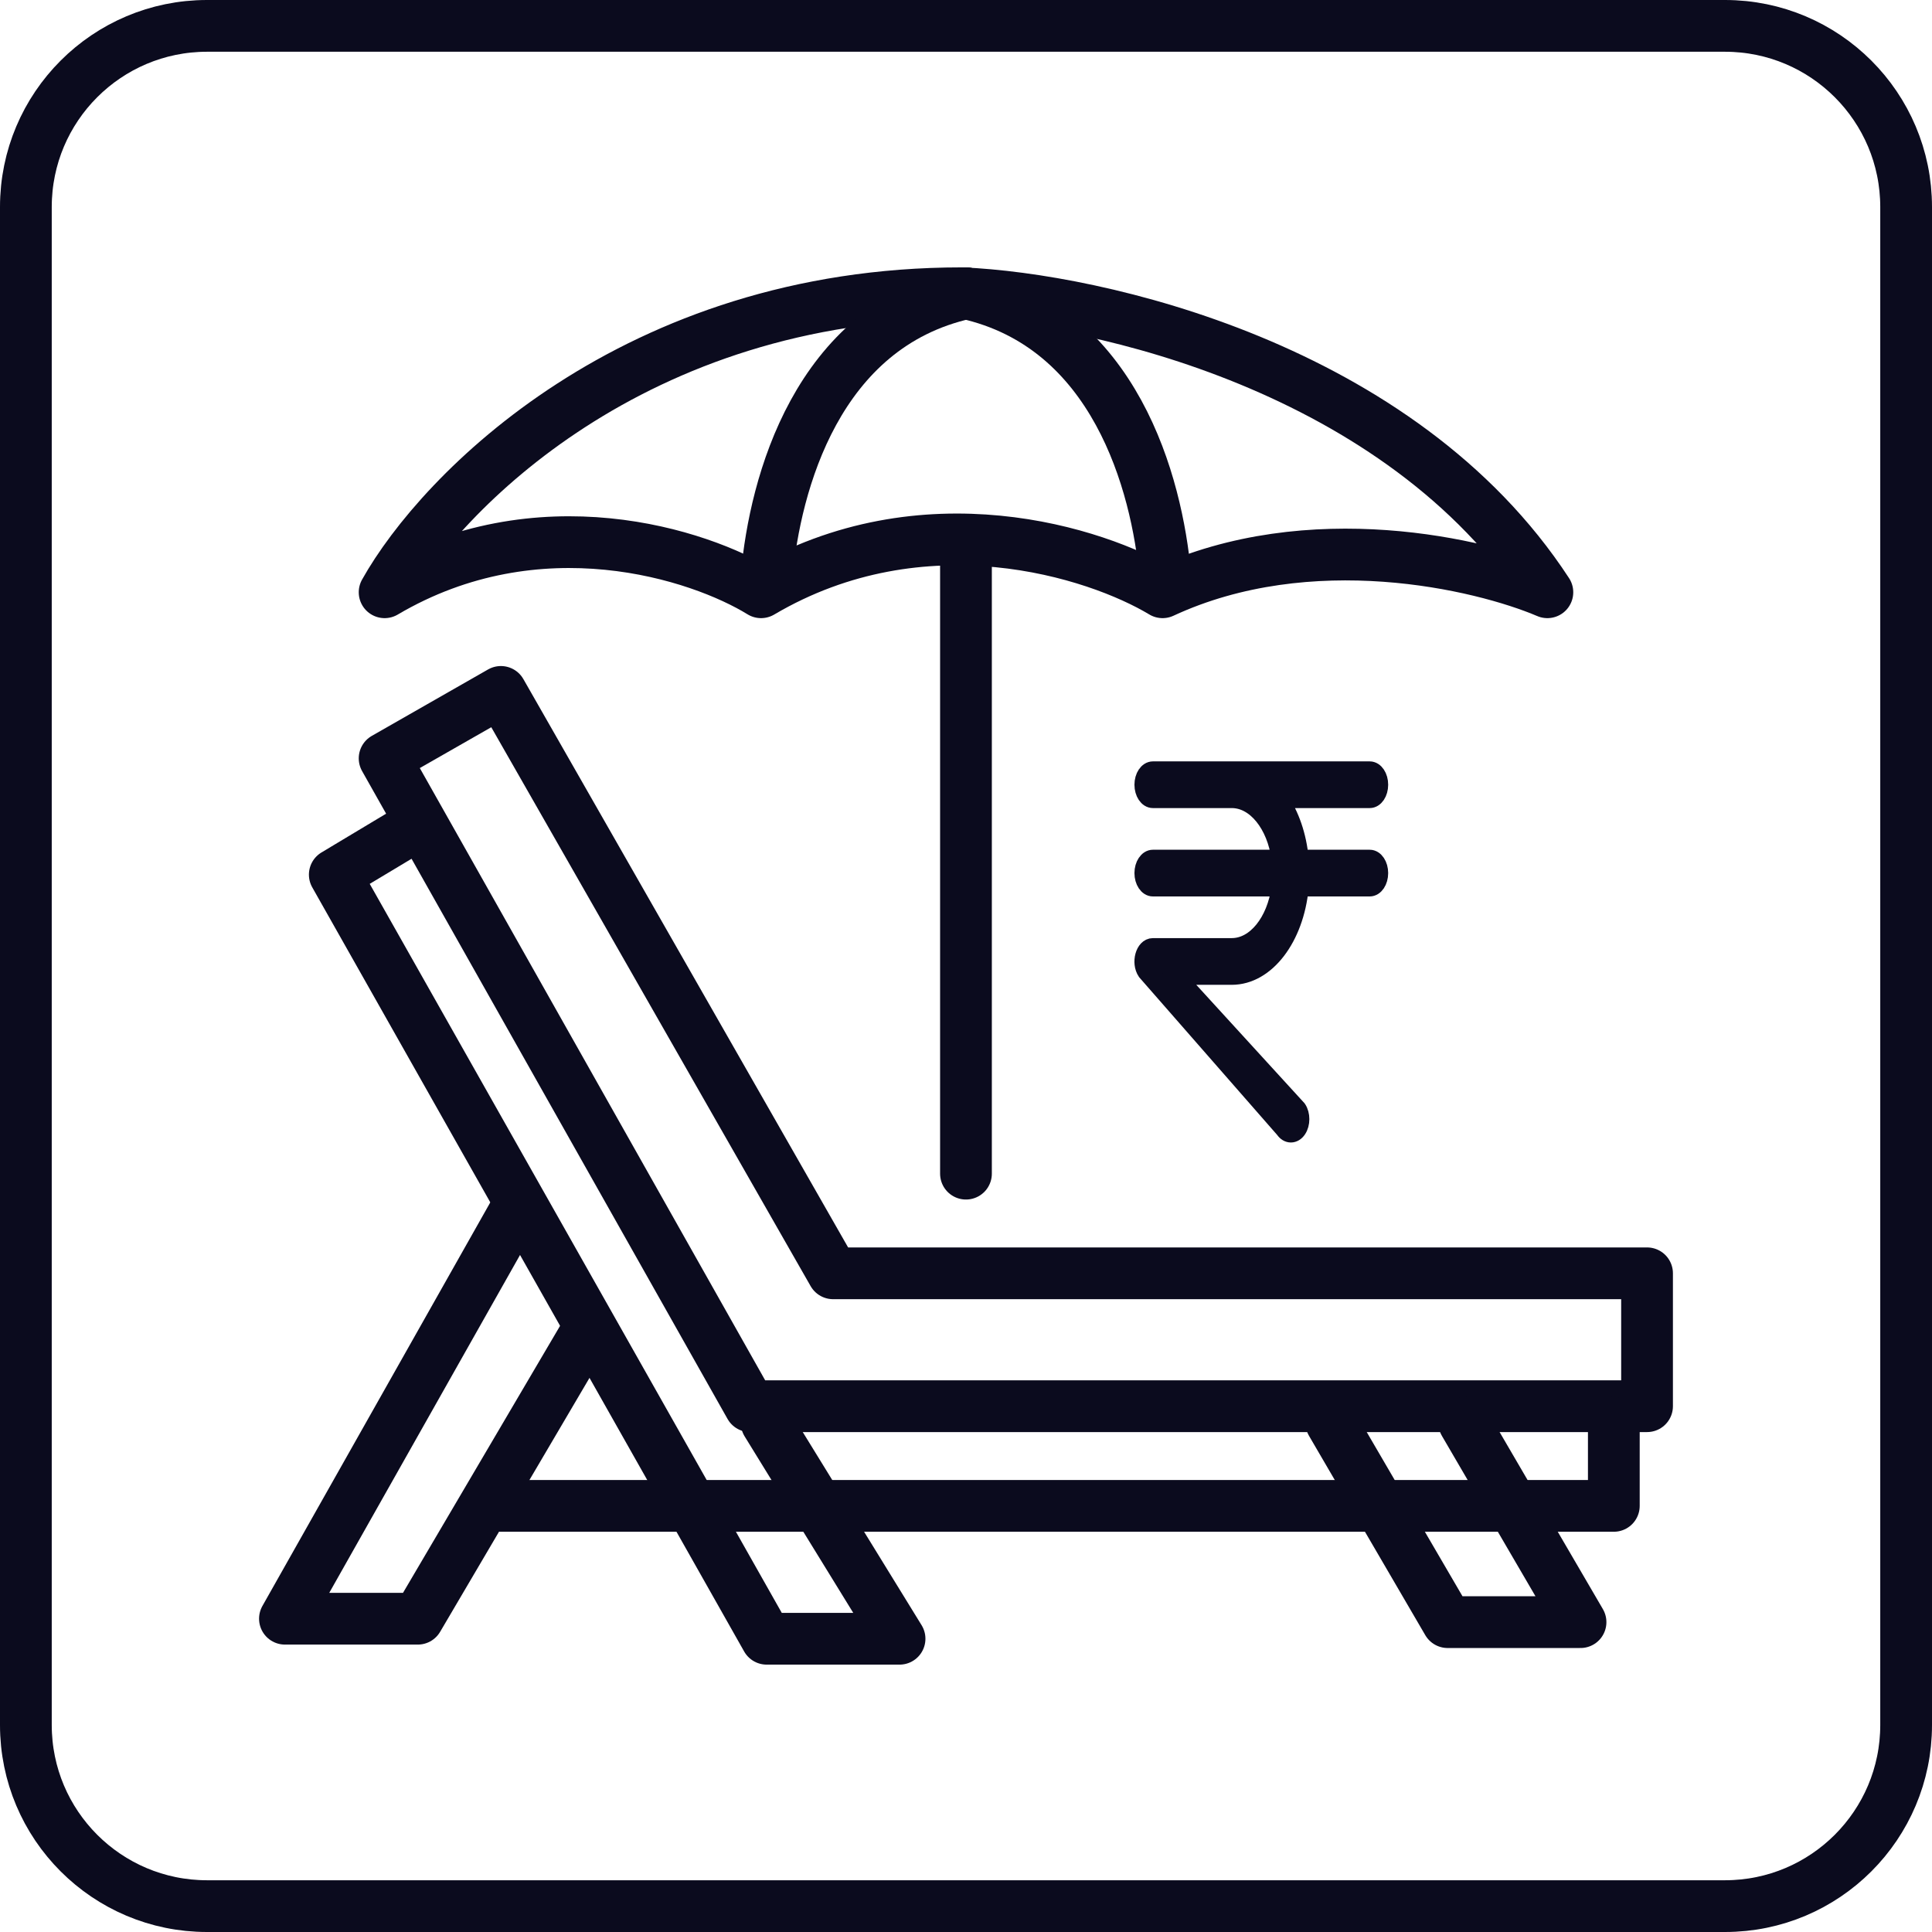
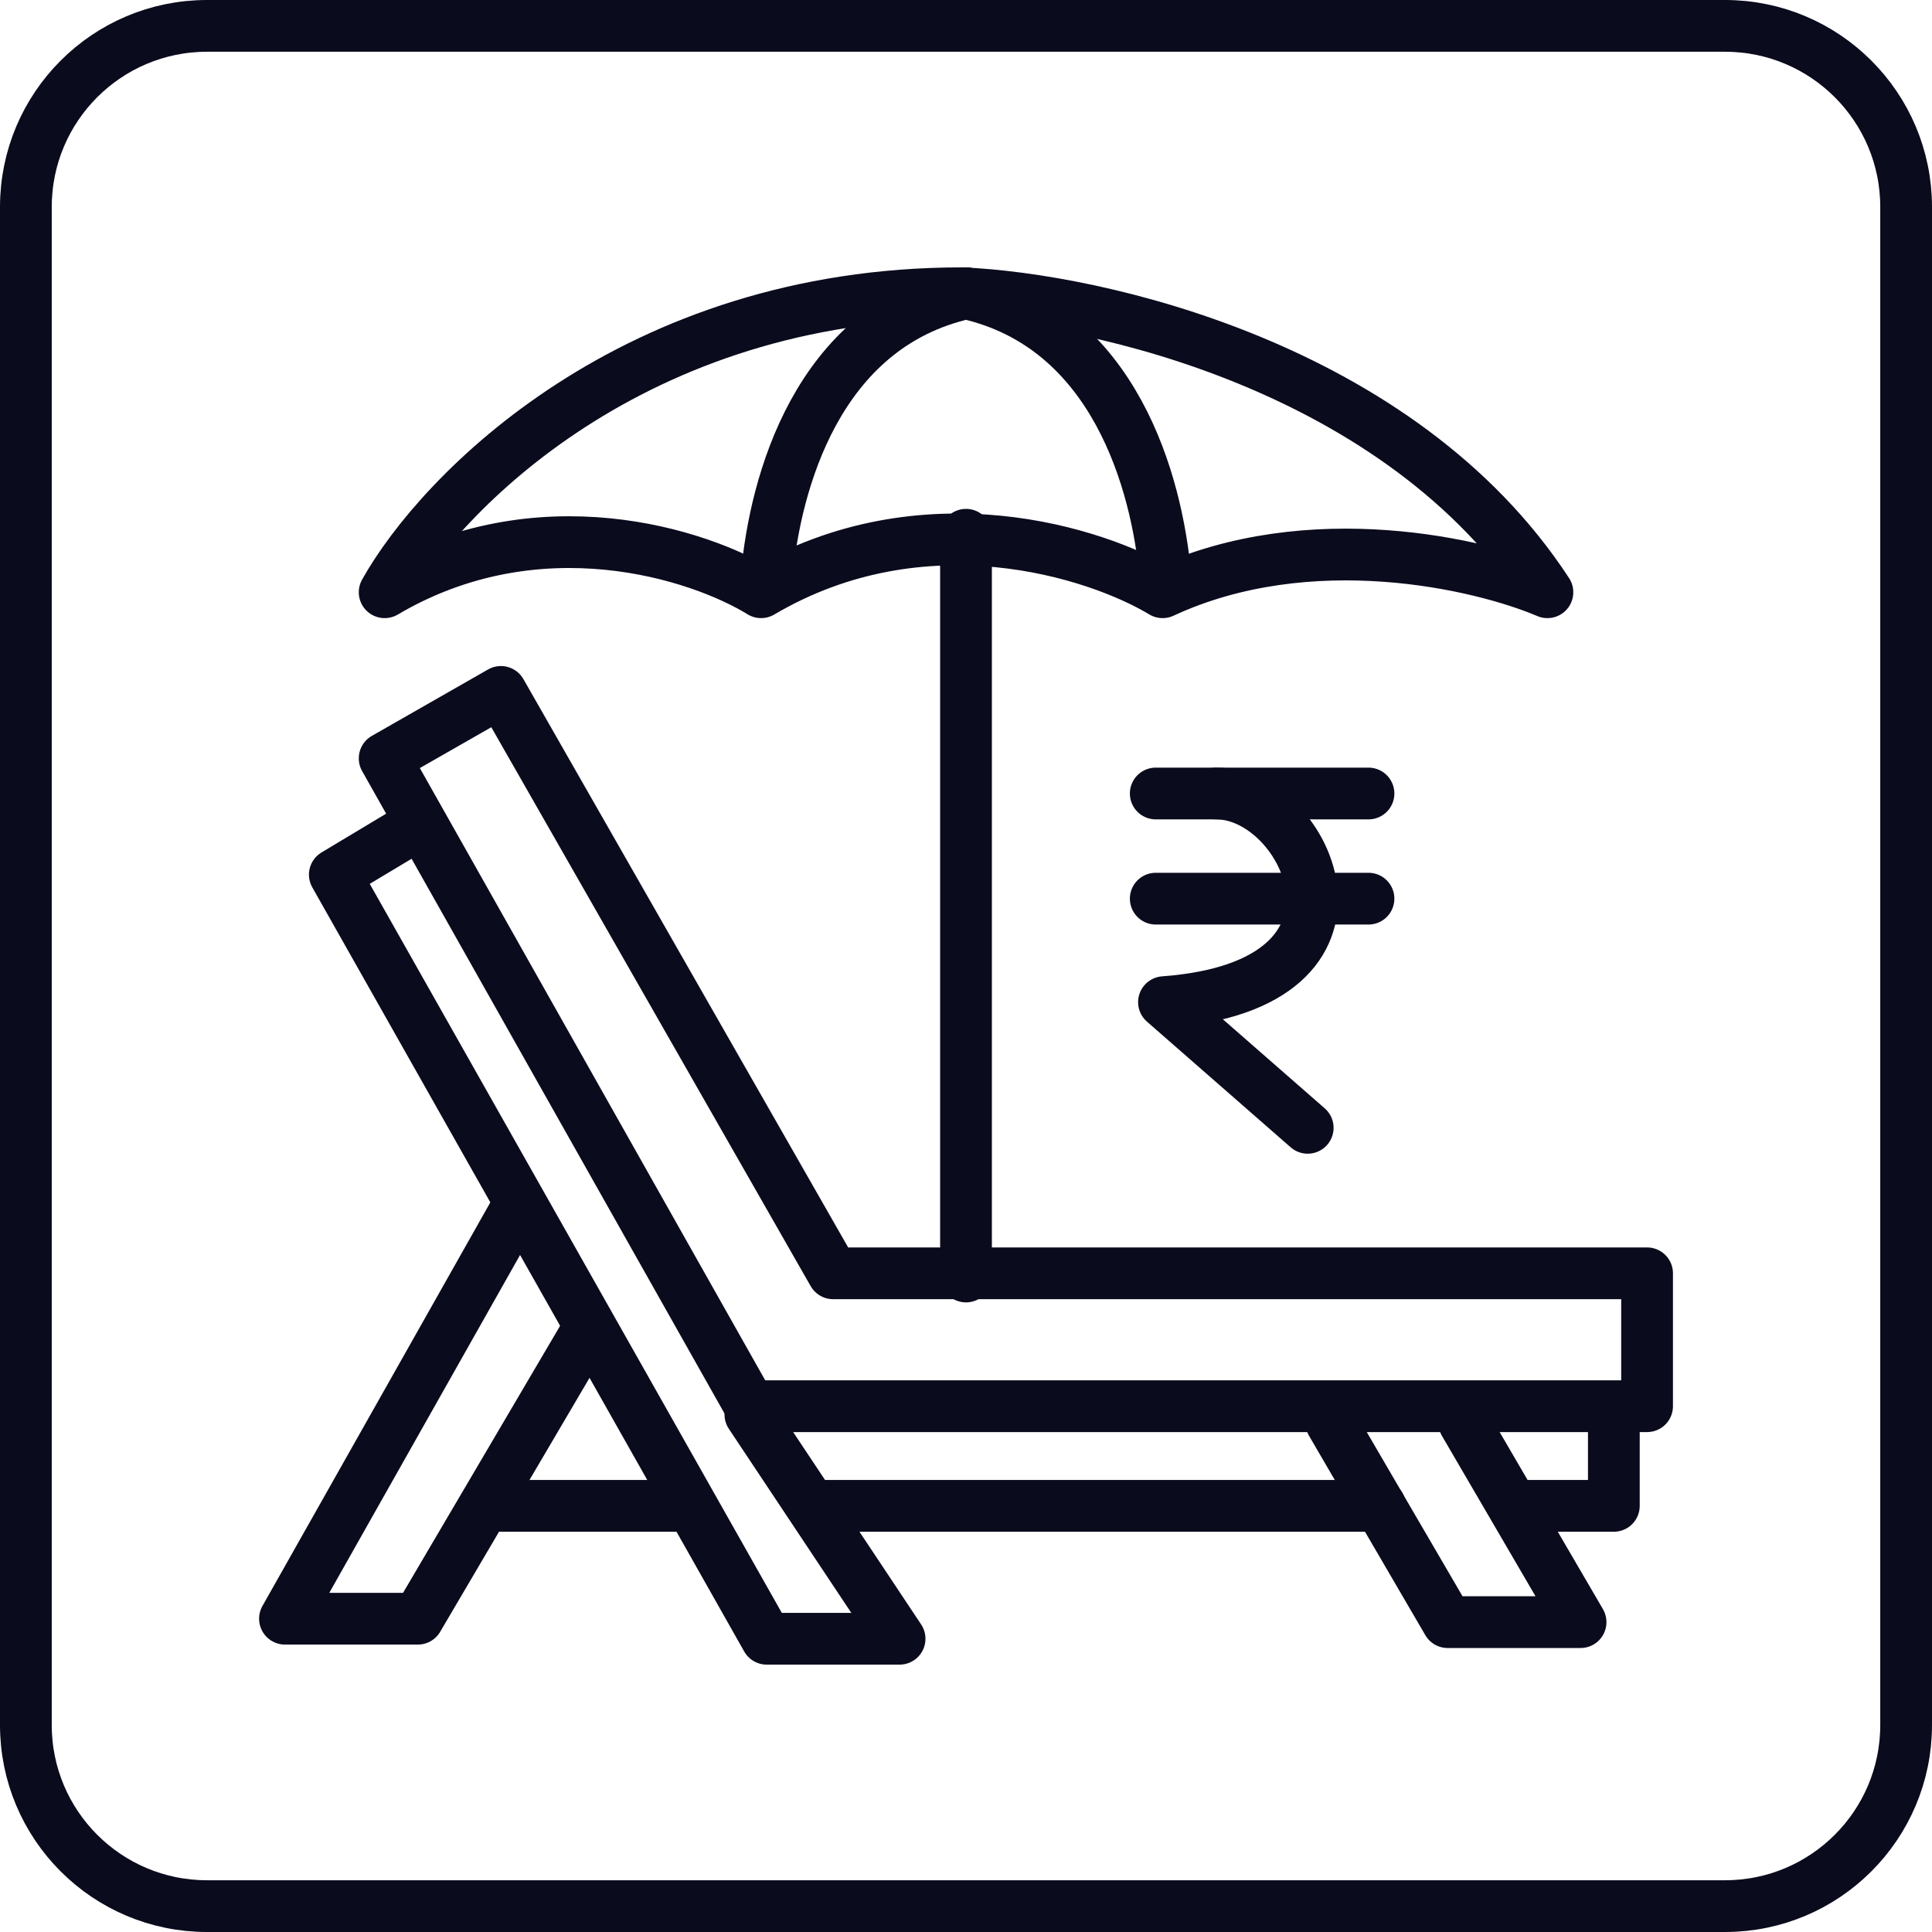
<svg xmlns="http://www.w3.org/2000/svg" width="112" height="112" viewBox="0 0 112 112" fill="none">
  <rect x="1.5" y="1.5" width="109" height="109" rx="10.5" stroke="#0B0B1E" stroke-width="3" />
-   <path d="M55.998 68.038V31.445" stroke="#0B0B1E" stroke-width="3" stroke-linecap="round" stroke-linejoin="round" />
-   <path d="M55.758 17C36.748 17 25.53 28.556 22.297 34.334C31.22 29.073 40.563 32.141 44.119 34.334C53.526 28.787 63.557 32.022 67.396 34.334C75.931 30.372 85.824 32.683 89.703 34.334C81.168 21.259 63.517 17.33 55.758 17Z" stroke="#0B0B1E" stroke-width="3" stroke-linecap="round" stroke-linejoin="round" />
-   <path d="M44.445 33.371C44.927 28.074 47.334 18.926 56.001 17" stroke="#0B0B1E" stroke-width="3" stroke-linecap="round" stroke-linejoin="round" />
-   <path d="M67.553 33.371C67.071 28.074 64.664 18.926 55.997 17" stroke="#0B0B1E" stroke-width="3" stroke-linecap="round" stroke-linejoin="round" />
-   <path d="M43.482 81.519L22.297 43.963L29.038 40.111L48.296 73.815H95.481V81.519H43.482Z" stroke="#0B0B1E" stroke-width="3" stroke-linecap="round" stroke-linejoin="round" />
-   <path d="M24.223 47.815L19.408 50.704L44.445 95H52.148L44.445 82.482" stroke="#0B0B1E" stroke-width="3" stroke-linecap="round" stroke-linejoin="round" />
-   <path d="M33.851 77.468L24.221 93.838H16.518L29.999 69.963" stroke="#0B0B1E" stroke-width="3" stroke-linecap="round" stroke-linejoin="round" />
-   <path d="M77.181 82.482L83.921 94.037H91.625L84.884 82.482" stroke="#0B0B1E" stroke-width="3" stroke-linecap="round" stroke-linejoin="round" />
-   <path d="M93.555 82.482V87.297H29.037" stroke="#0B0B1E" stroke-width="3" stroke-linecap="round" stroke-linejoin="round" />
-   <path d="M74.204 46.345C74.817 47.242 75.237 48.431 75.364 49.76H79.403C79.719 49.76 79.974 50.143 79.974 50.614C79.974 51.086 79.719 51.468 79.403 51.468H75.364C75.087 54.364 73.42 56.591 71.406 56.591H68.215L75.237 64.274C75.46 64.607 75.46 65.148 75.237 65.481C75.014 65.815 74.653 65.815 74.429 65.481L66.432 56.341C66.072 55.803 66.327 54.883 66.836 54.883H71.406C72.788 54.883 73.94 53.416 74.205 51.468H66.836C66.521 51.468 66.265 51.086 66.265 50.614C66.265 50.143 66.521 49.76 66.836 49.76H74.205C73.94 47.812 72.788 46.345 71.406 46.345H66.836C66.521 46.345 66.265 45.963 66.265 45.491C66.265 45.02 66.521 44.638 66.836 44.638H71.406H79.403C79.719 44.638 79.974 45.02 79.974 45.491C79.974 45.963 79.719 46.345 79.403 46.345H74.204Z" fill="#0B0B1E" stroke="#0B0B1E" />
+   <path d="M56 74V31" stroke="#0B0B1E" stroke-width="3" stroke-linecap="round" stroke-linejoin="round" />
+   <path d="M55.759 17C36.75 17 25.532 28.556 22.299 34.333C31.222 29.072 40.565 32.141 44.121 34.333C53.528 28.787 63.559 32.022 67.398 34.333C75.933 30.372 85.826 32.683 89.705 34.333C81.17 21.259 63.518 17.33 55.759 17Z" stroke="#0B0B1E" stroke-width="3" stroke-linecap="round" stroke-linejoin="round" />
+   <path d="M44.447 33.37C44.929 28.074 47.336 18.926 56.003 17" stroke="#0B0B1E" stroke-width="3" stroke-linecap="round" stroke-linejoin="round" />
+   <path d="M67.555 33.37C67.073 28.074 64.666 18.926 55.999 17" stroke="#0B0B1E" stroke-width="3" stroke-linecap="round" stroke-linejoin="round" />
+   <path d="M43.484 81.519L22.299 43.963L29.039 40.111L48.298 73.815H95.483V81.519H43.484Z" stroke="#0B0B1E" stroke-width="3" stroke-linecap="round" stroke-linejoin="round" />
+   <path d="M24.225 47.815L19.41 50.704L44.447 95H52.15L43.501 82" stroke="#0B0B1E" stroke-width="3" stroke-linecap="round" stroke-linejoin="round" />
+   <path d="M33.852 77.468L24.223 93.838H16.52L30.001 69.963" stroke="#0B0B1E" stroke-width="3" stroke-linecap="round" stroke-linejoin="round" />
+   <path d="M77.183 82.482L83.923 94.037H91.627L84.886 82.482" stroke="#0B0B1E" stroke-width="3" stroke-linecap="round" stroke-linejoin="round" />
+   <path d="M93.556 82.482V87.296H88.001M29.039 87.296H40.001M47.501 87.296H80.001" stroke="#0B0B1E" stroke-width="3" stroke-linecap="round" stroke-linejoin="round" />
+   <path d="M67 52.096H79.333" stroke="#0B0B1E" stroke-width="3" stroke-linecap="round" stroke-linejoin="round" />
+   <path d="M70.524 46C75.809 46 80.977 57.096 67.477 58.096L75.809 65.381" stroke="#0B0B1E" stroke-width="3" stroke-linecap="round" stroke-linejoin="round" />
+   <path d="M67 46H79.333" stroke="#0B0B1E" stroke-width="3" stroke-linecap="round" stroke-linejoin="round" />
</svg>
